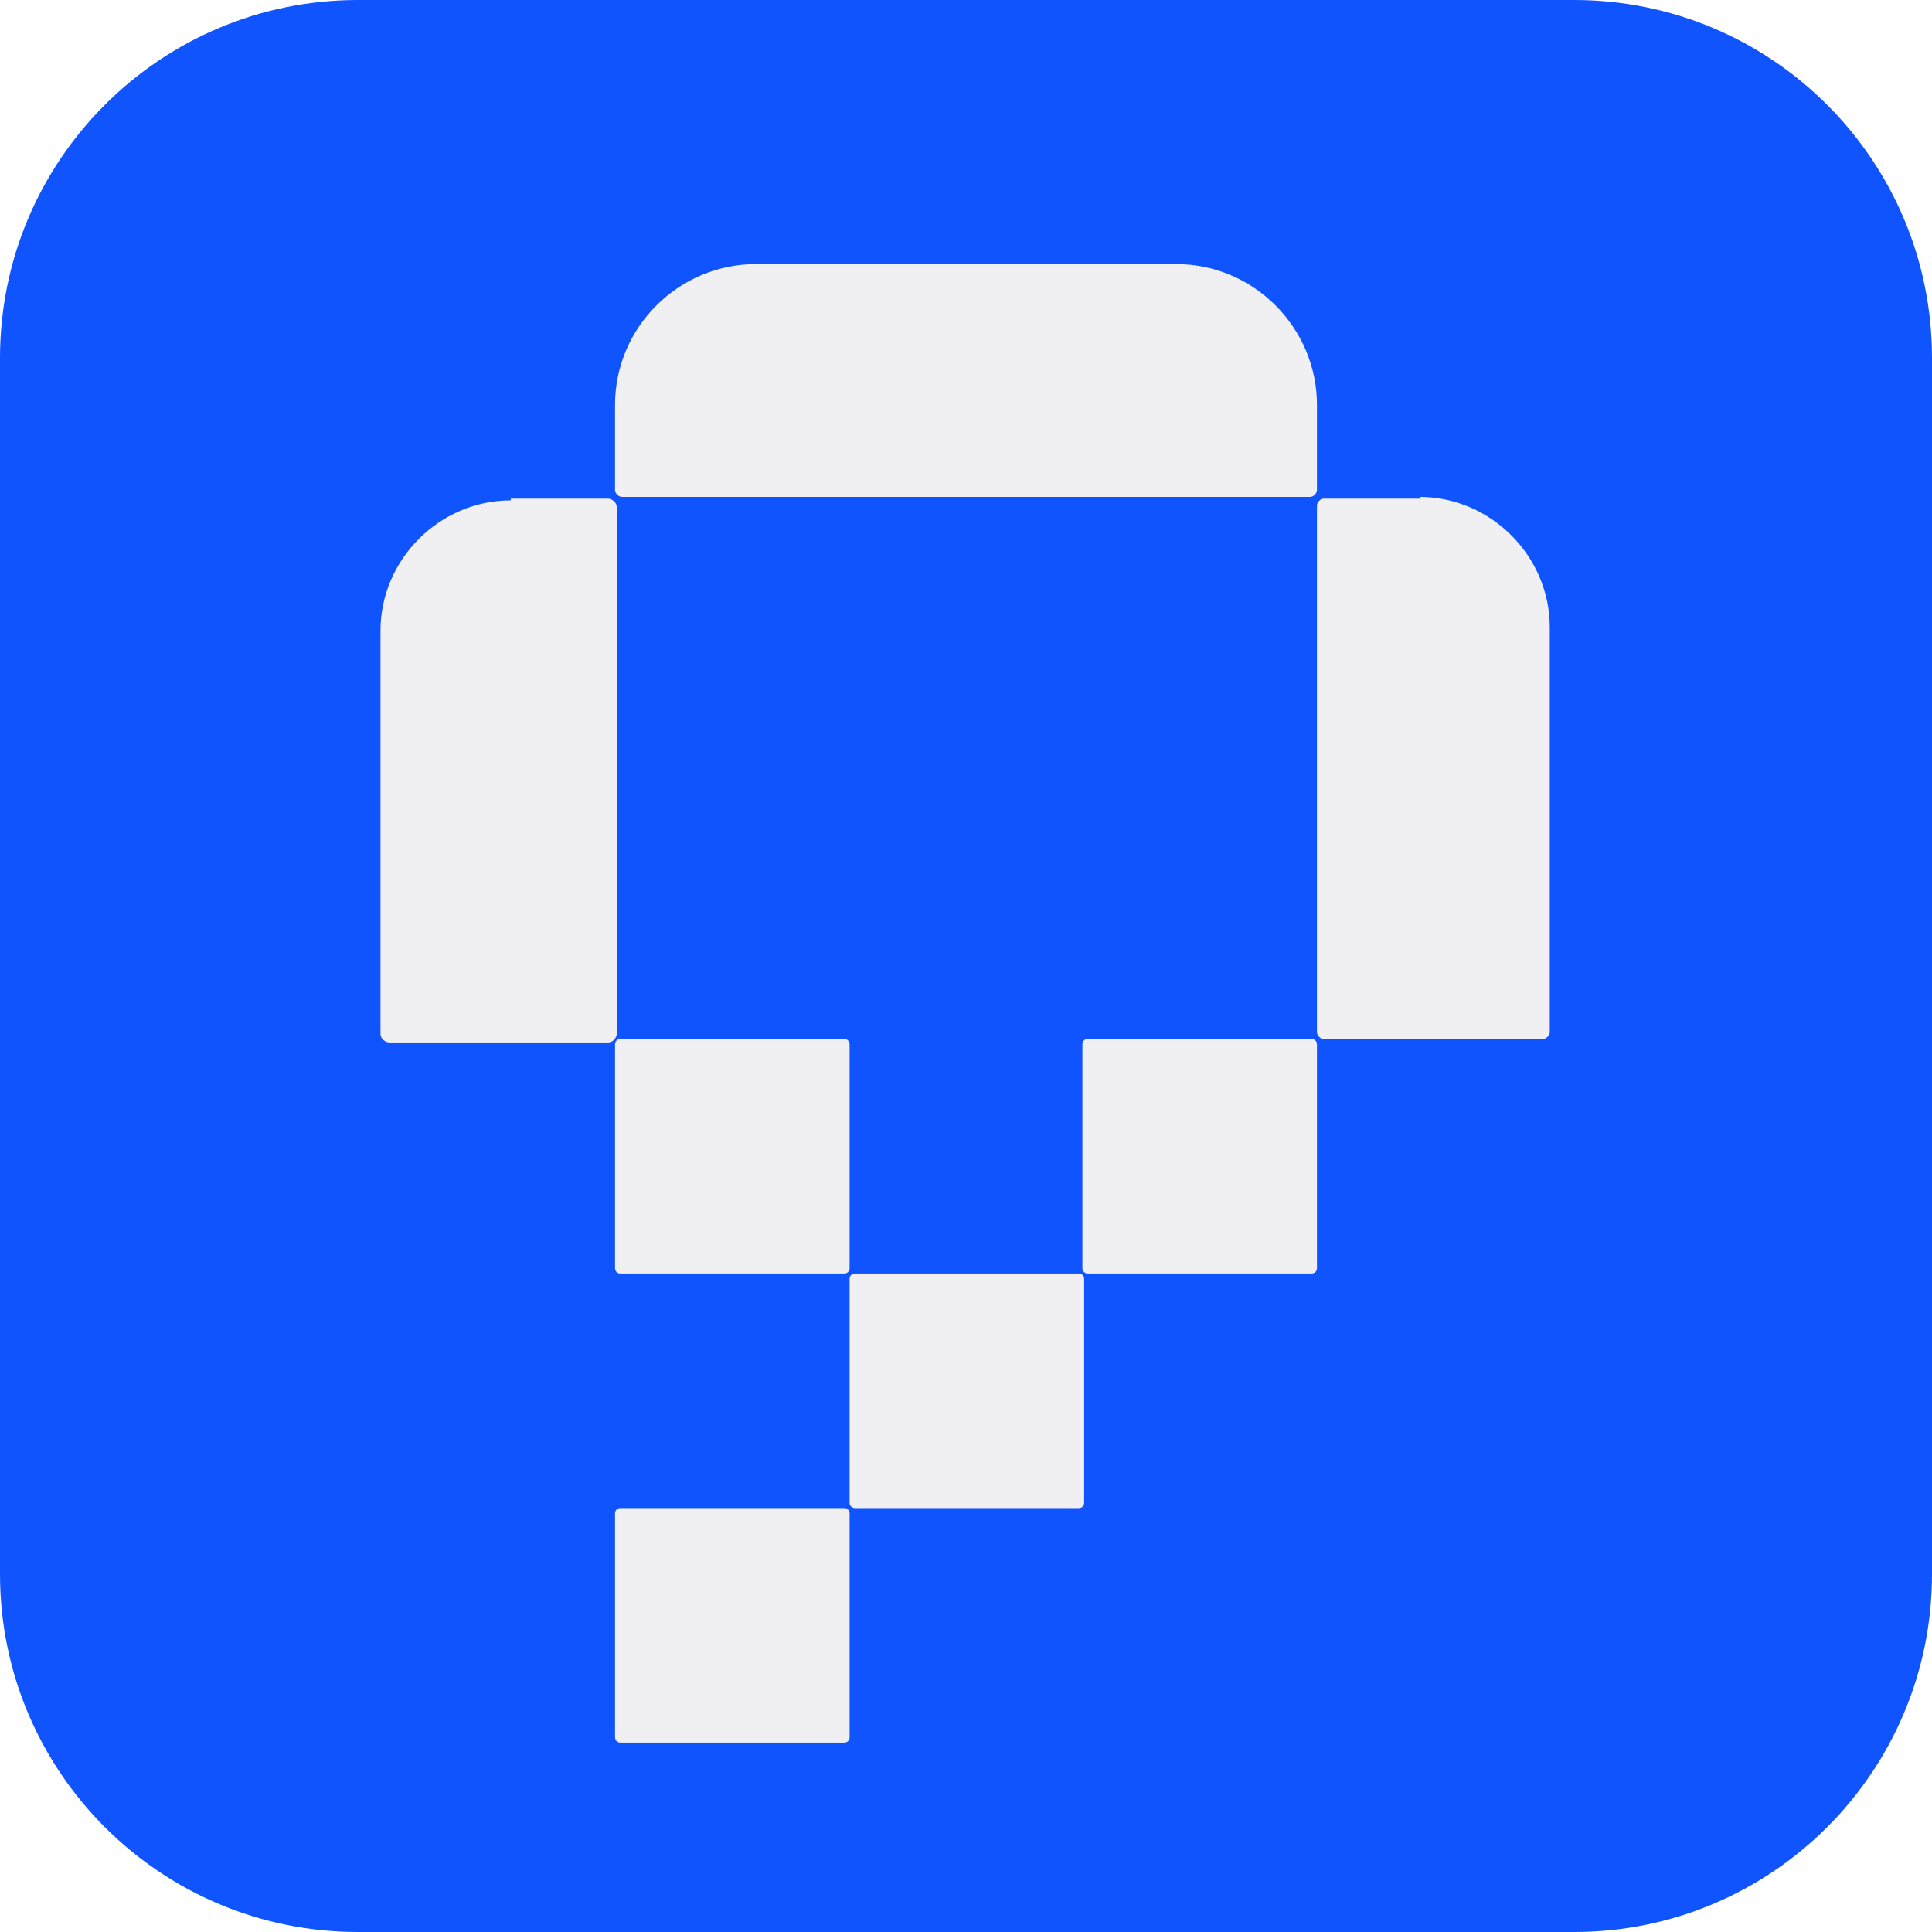
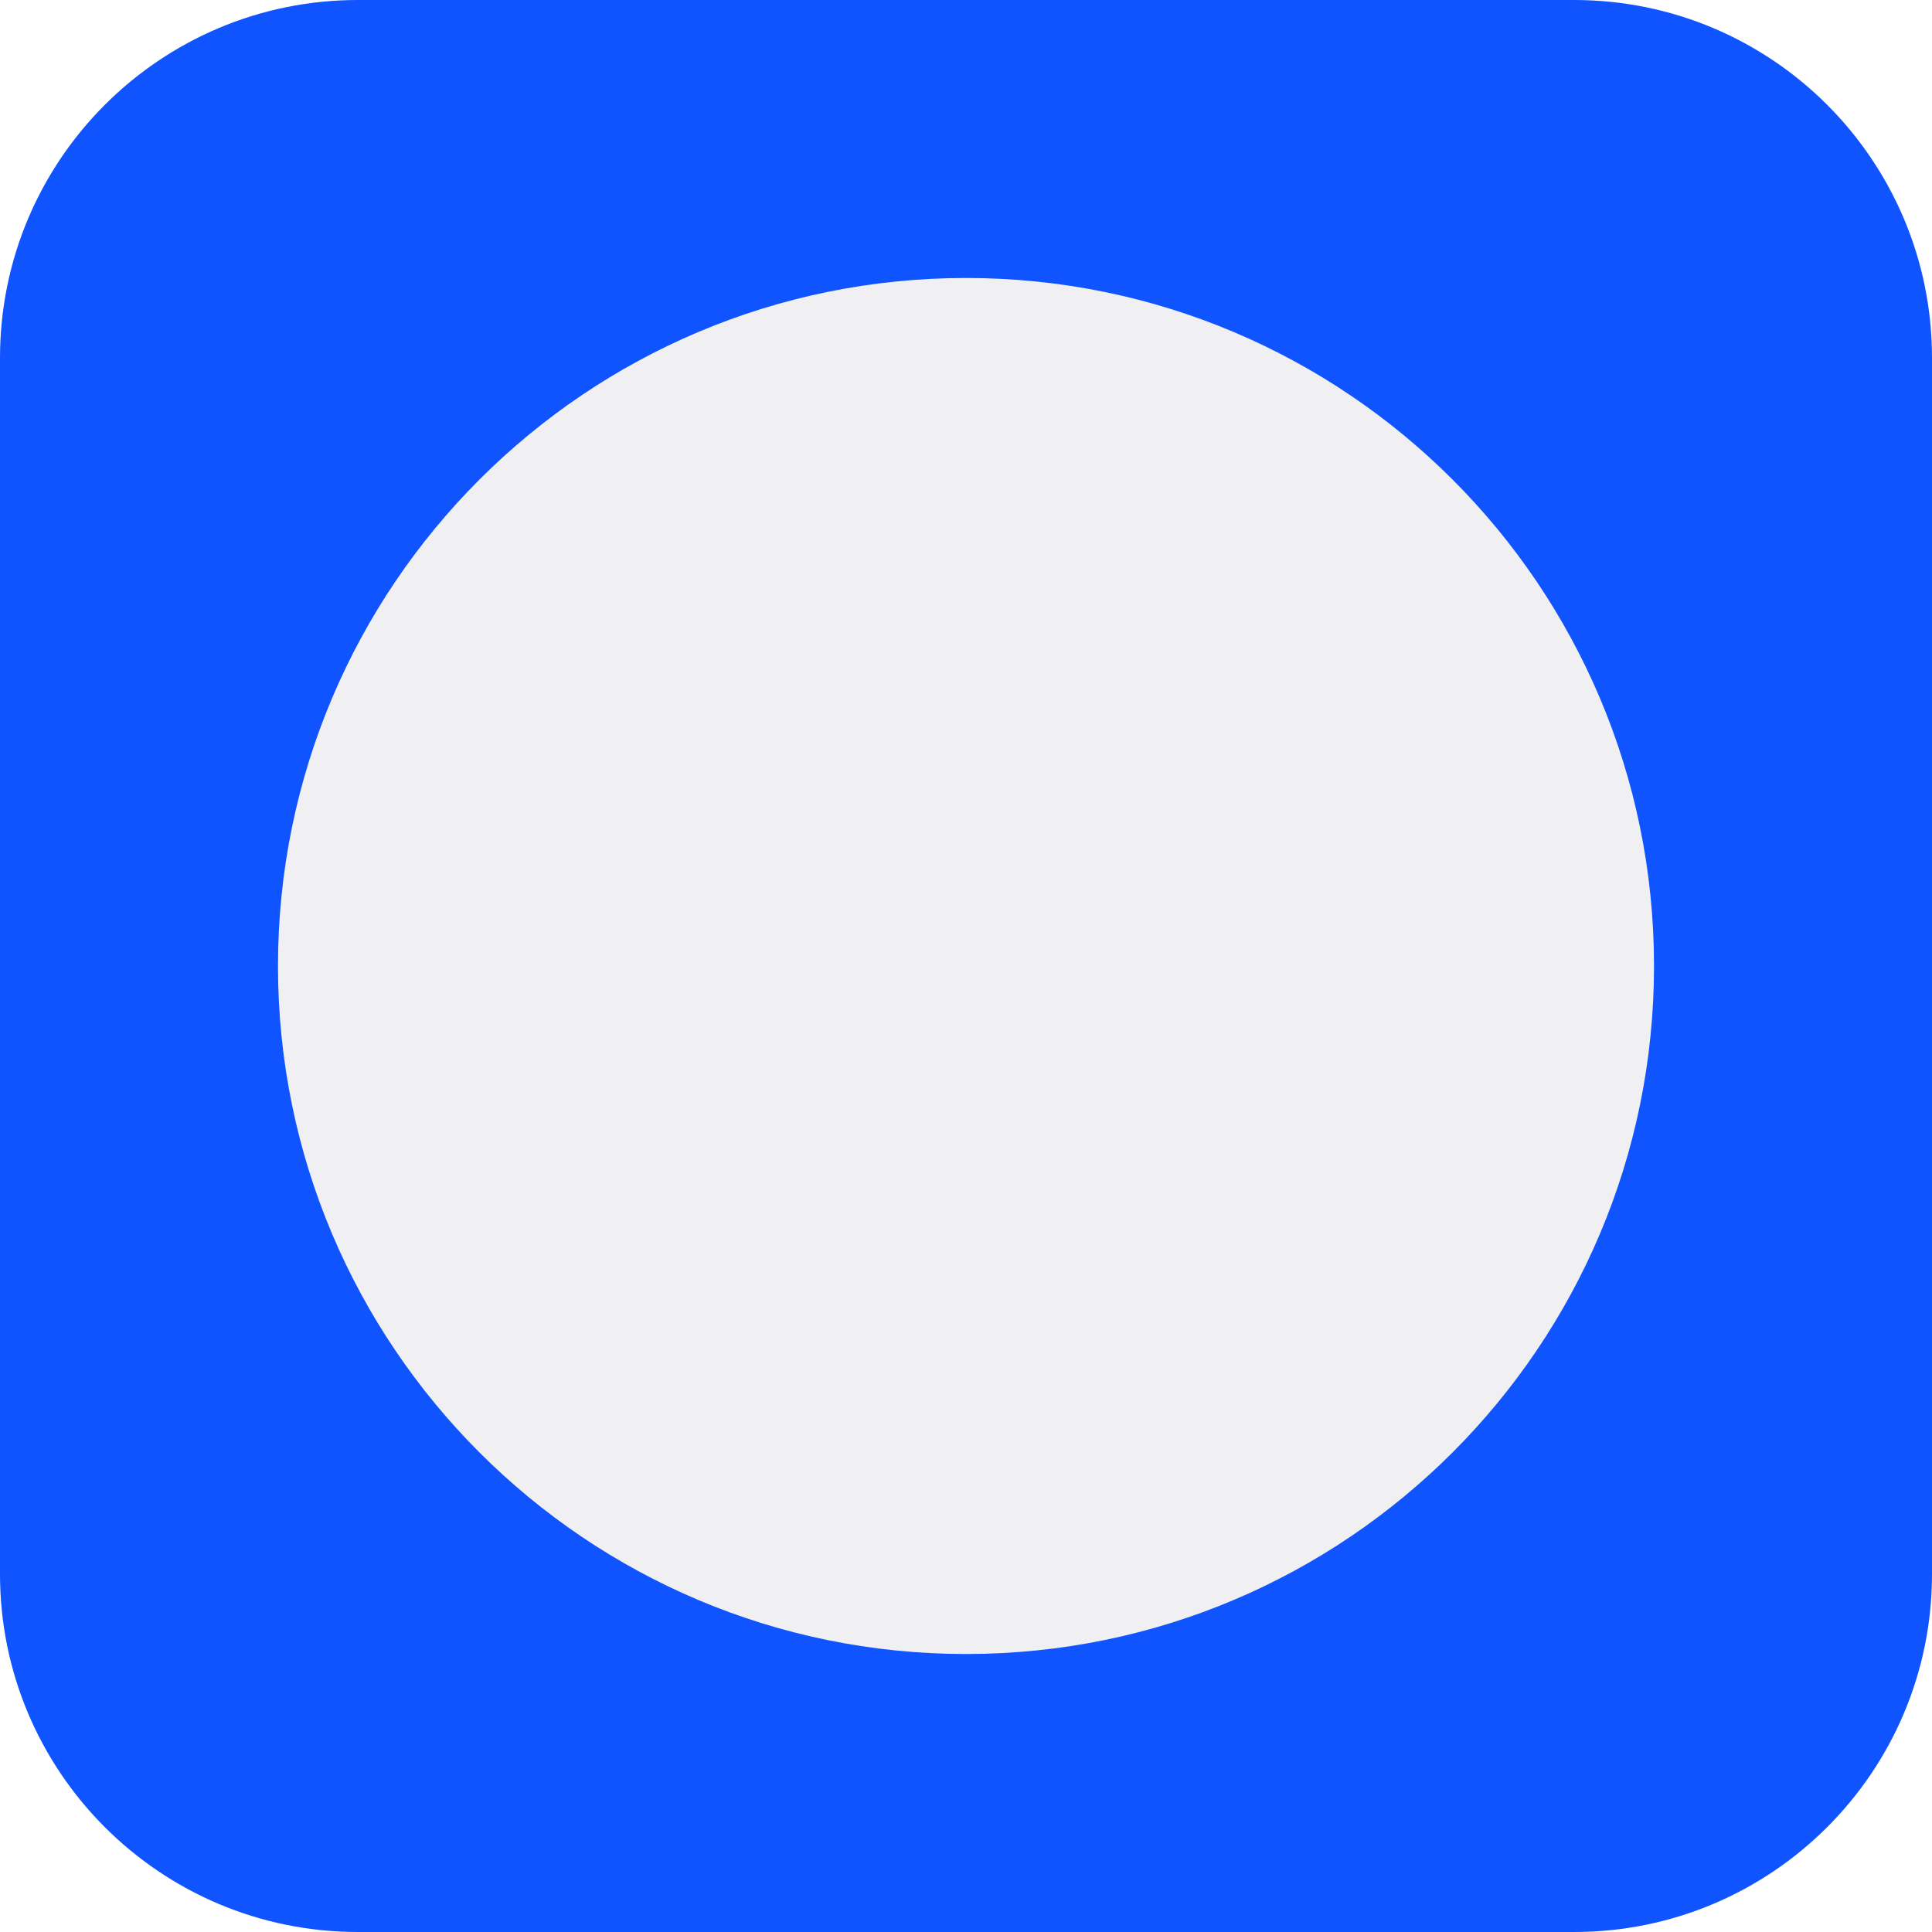
<svg xmlns="http://www.w3.org/2000/svg" id="uuid-39352c91-c51c-449d-89db-9394236a3bb7" version="1.1" viewBox="0 0 111.2 111.2">
  <defs>
    <style>
      .st0 {
        fill: #f0f0f3;
      }

      .st1 {
        fill: #1054ff;
      }
    </style>
  </defs>
  <g id="uuid-cda3b57b-a952-4632-8231-855400abd96a">
    <rect class="st1" width="111.2" height="111.2" rx="20.6" ry="20.6" />
-     <g>
-       <path class="st0" d="M75.8,23.3v4.9c0,.2-.2.4-.4.4h-39.6c-.2,0-.4-.2-.4-.4v-4.9c0-4.5,3.7-8.1,8.1-8.1h24.2c4.5,0,8.1,3.7,8.1,8.1h0Z" />
-       <path class="st0" d="M29.4,28.7h5.6c.2,0,.5.2.5.5v30.3c0,.2-.2.5-.5.5h-12.6c-.2,0-.5-.2-.5-.5v-23.2c0-4.1,3.4-7.5,7.5-7.5Z" />
-       <path class="st0" d="M81.8,28.7h-5.6c-.2,0-.4.2-.4.4v30.3c0,.2.2.4.4.4h12.6c.2,0,.4-.2.4-.4v-23.3c0-4.1-3.4-7.5-7.5-7.5Z" />
-       <rect class="st0" x="35.4" y="59.8" width="13.5" height="13.5" rx=".3" ry=".3" />
-       <rect class="st0" x="62.3" y="59.8" width="13.5" height="13.5" rx=".3" ry=".3" />
-       <rect class="st0" x="48.9" y="73.3" width="13.5" height="13.5" rx=".3" ry=".3" />
-       <rect class="st0" x="35.4" y="86.8" width="13.5" height="13.5" rx=".3" ry=".3" />
-     </g>
  </g>
+   <circle class="st0" cx="55.6" cy="55.6" r="39.6" />
</svg>
